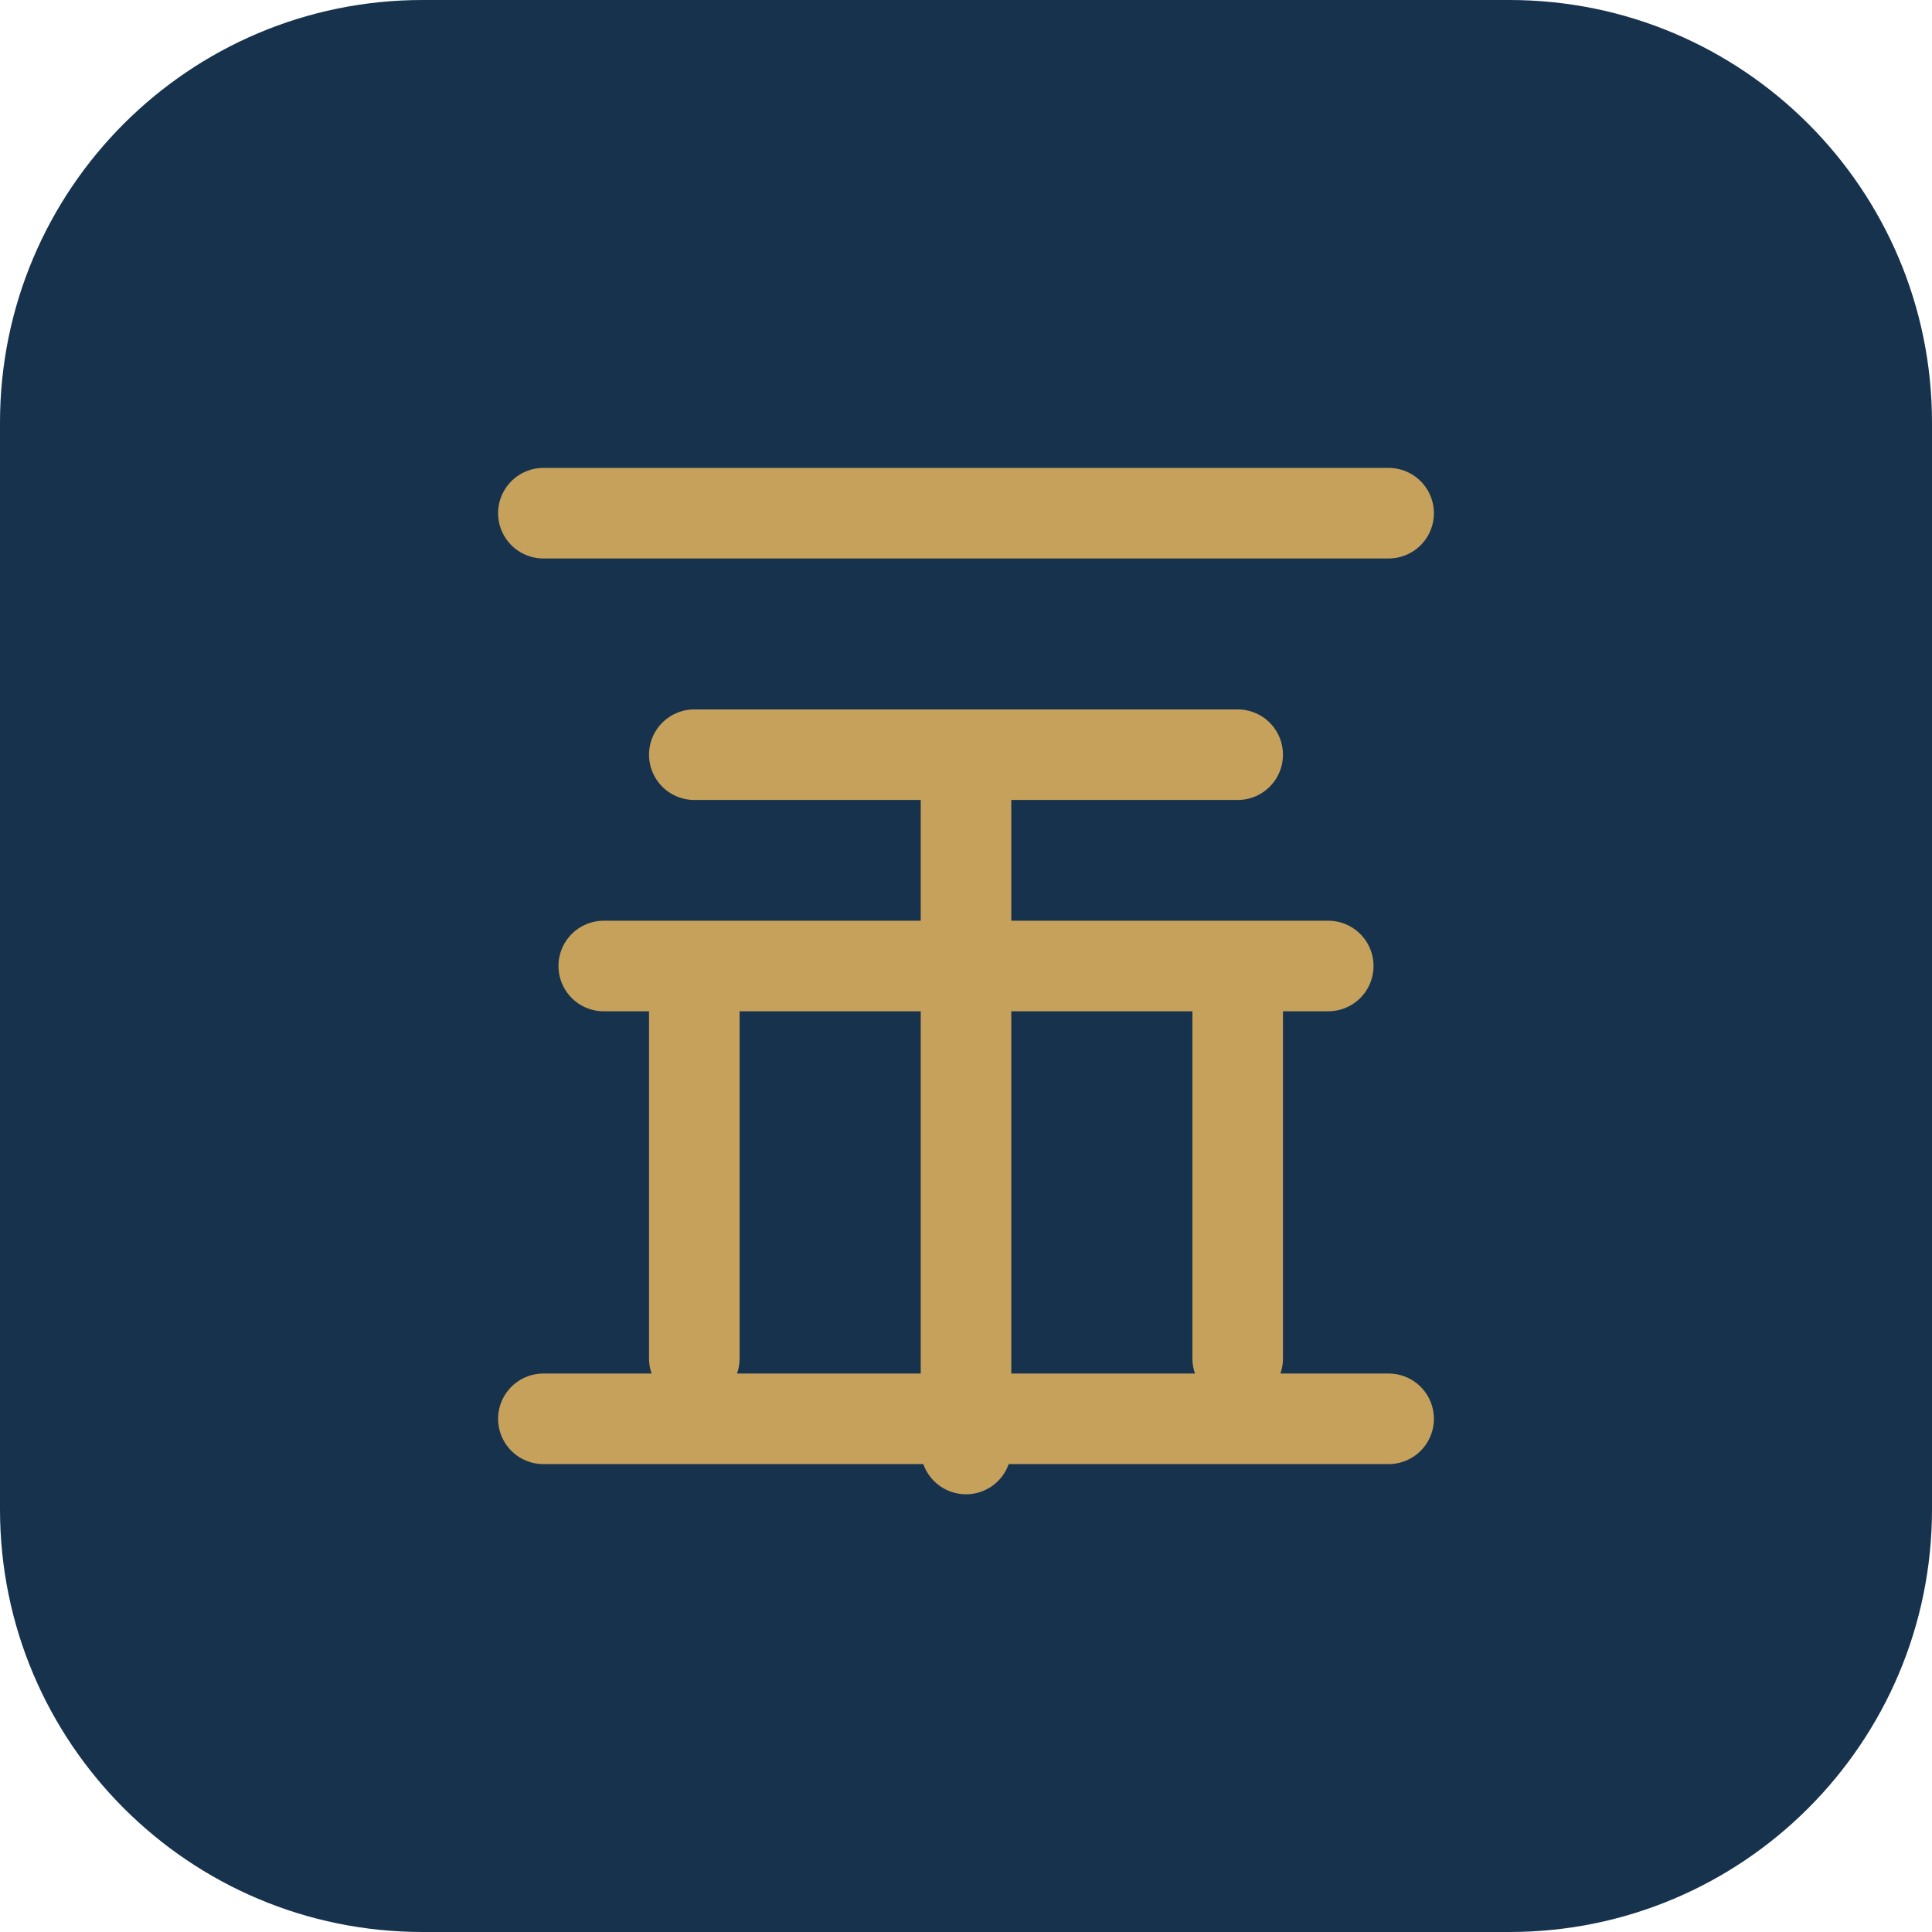
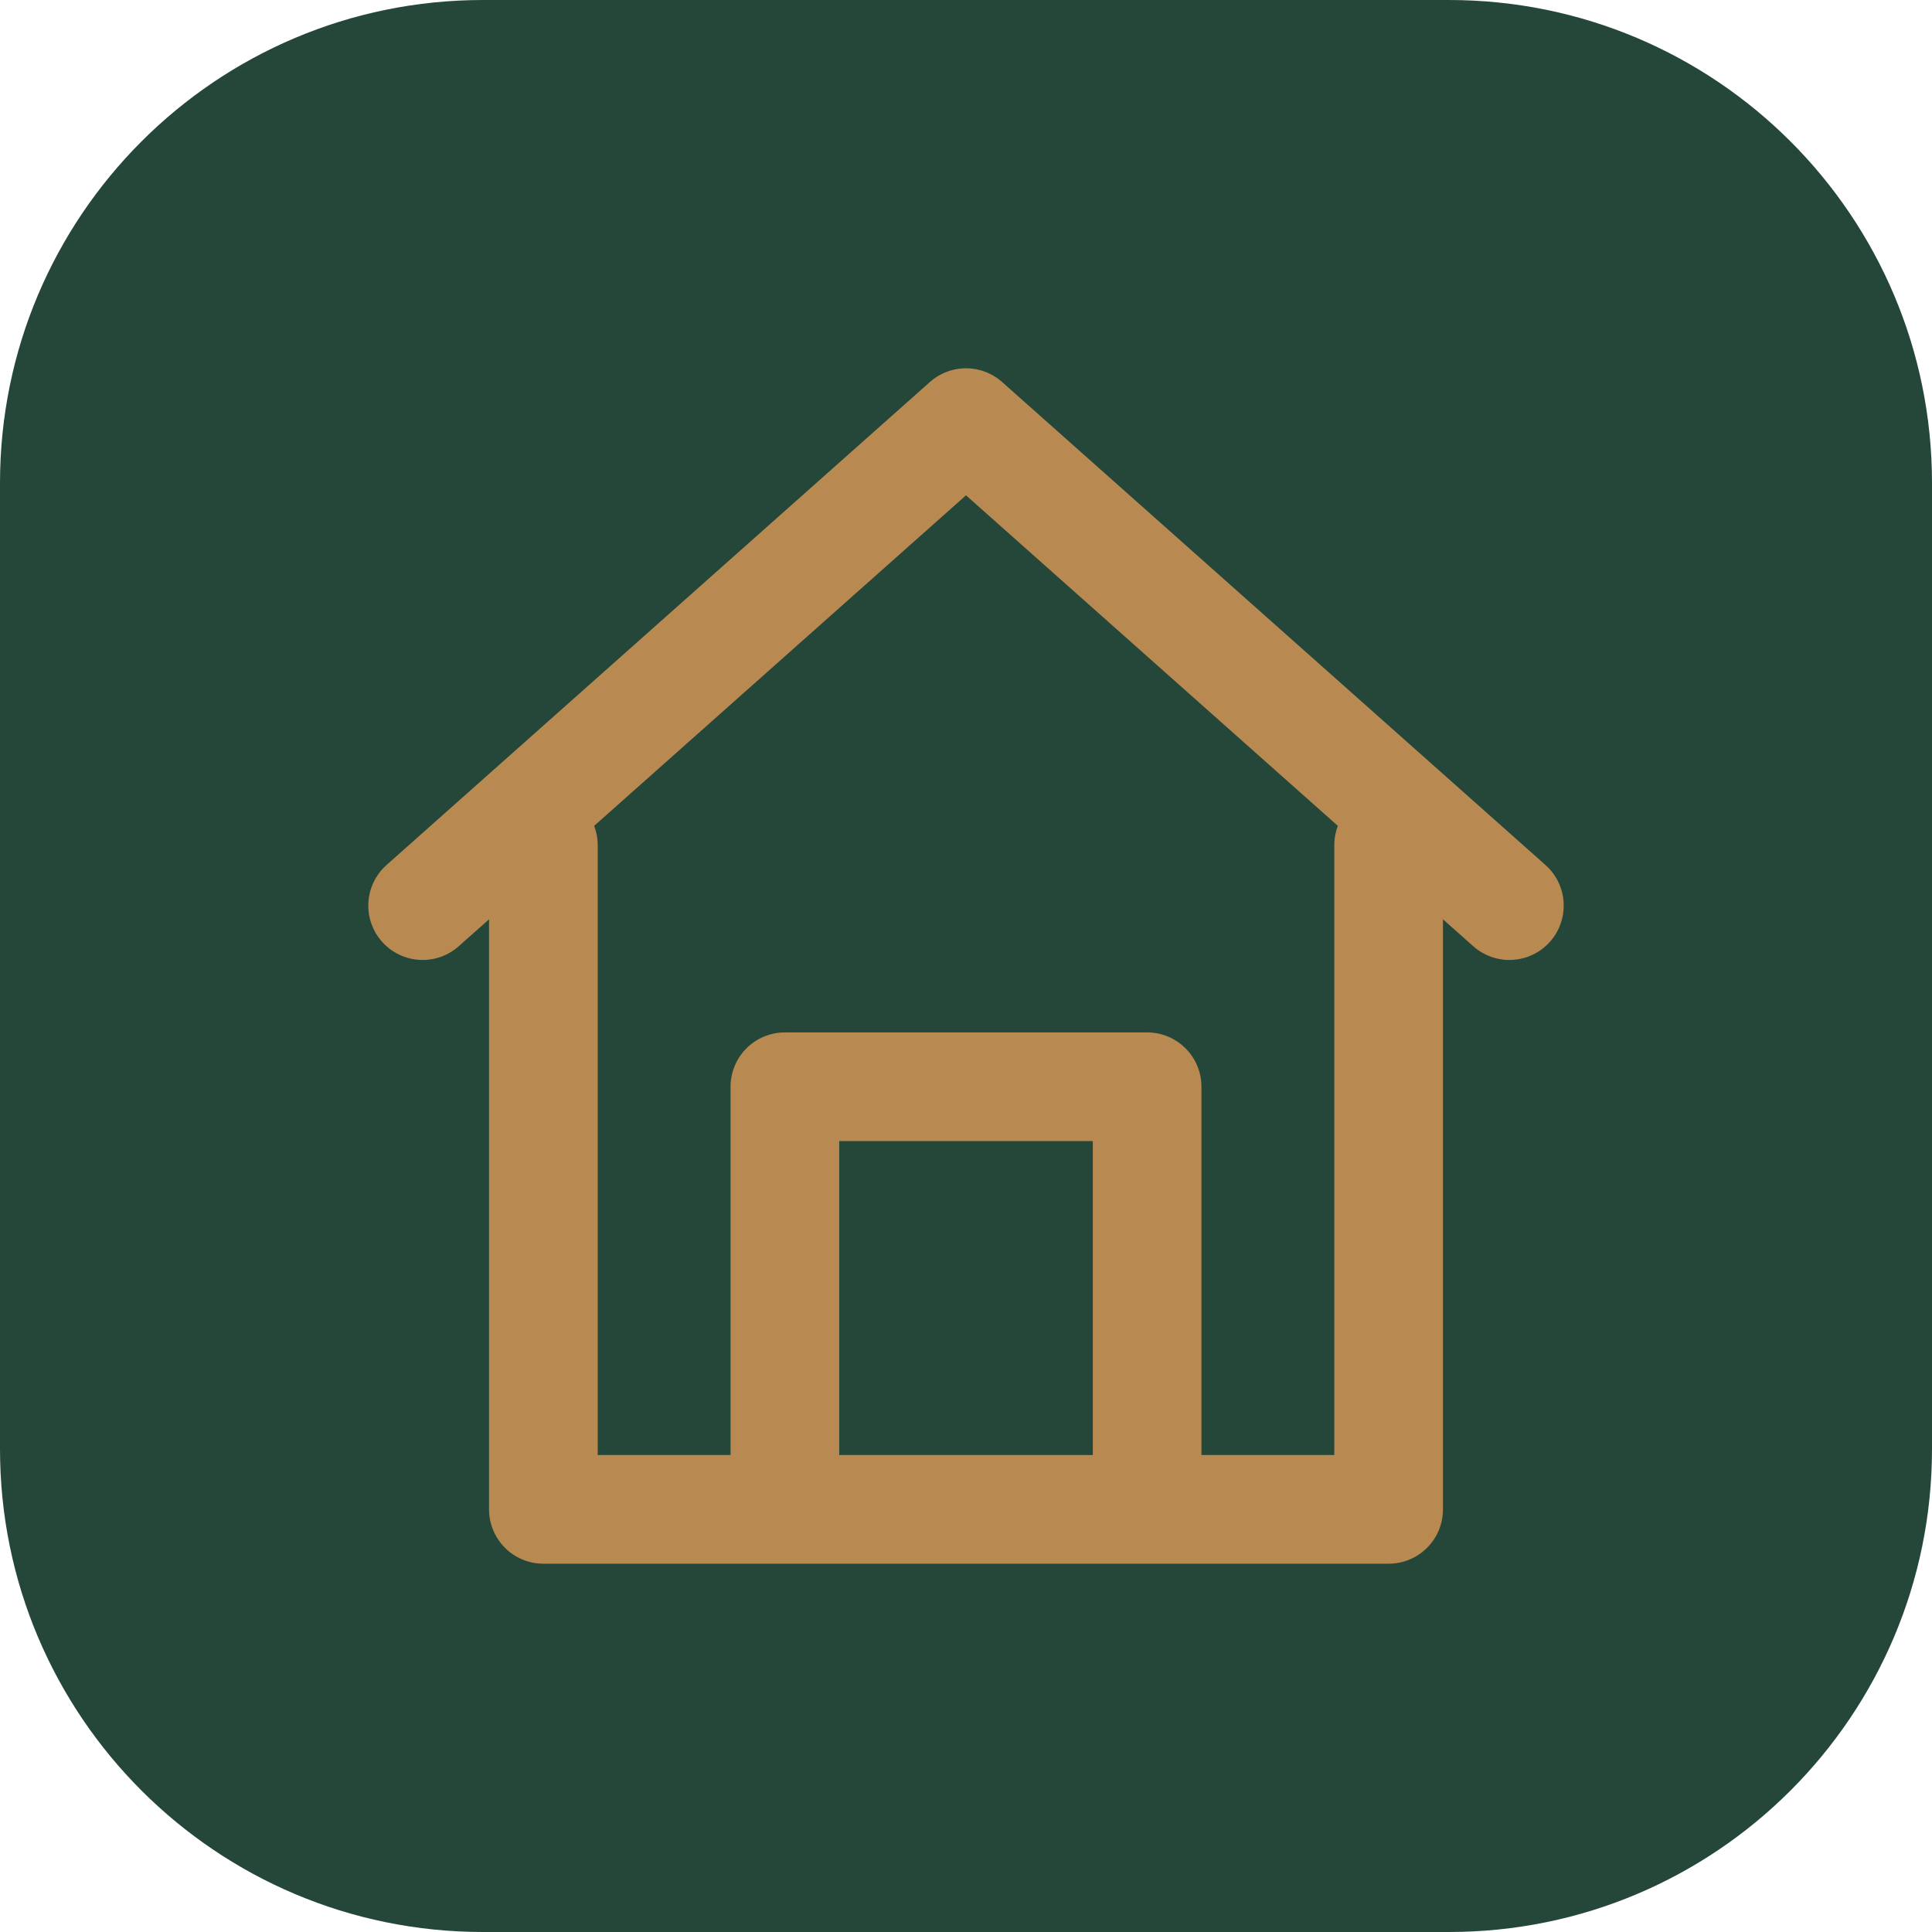
<svg xmlns="http://www.w3.org/2000/svg" viewBox="0 0 64 64">
-   <rect width="64" height="64" rx="14" fill="#17324D" />
-   <path d="M18 17h28M23 25h18M32 25v23M20 32h24M23 32v13M41 32v13M18 47h28" fill="none" stroke="#C6A15B" stroke-width="3" stroke-linecap="round" />
+   <rect width="64" height="64" rx="16" fill="#24473a" />
+   <g transform="translate(8 8) scale(2)" fill="none" stroke="#b88a52" stroke-width="1.8" stroke-linecap="round" stroke-linejoin="round">
+     <path d="m3 11 9-8 9 8" />
+     <path d="M5 10v11h14V10M9 21v-7h6v7" />
+   </g>
</svg>
